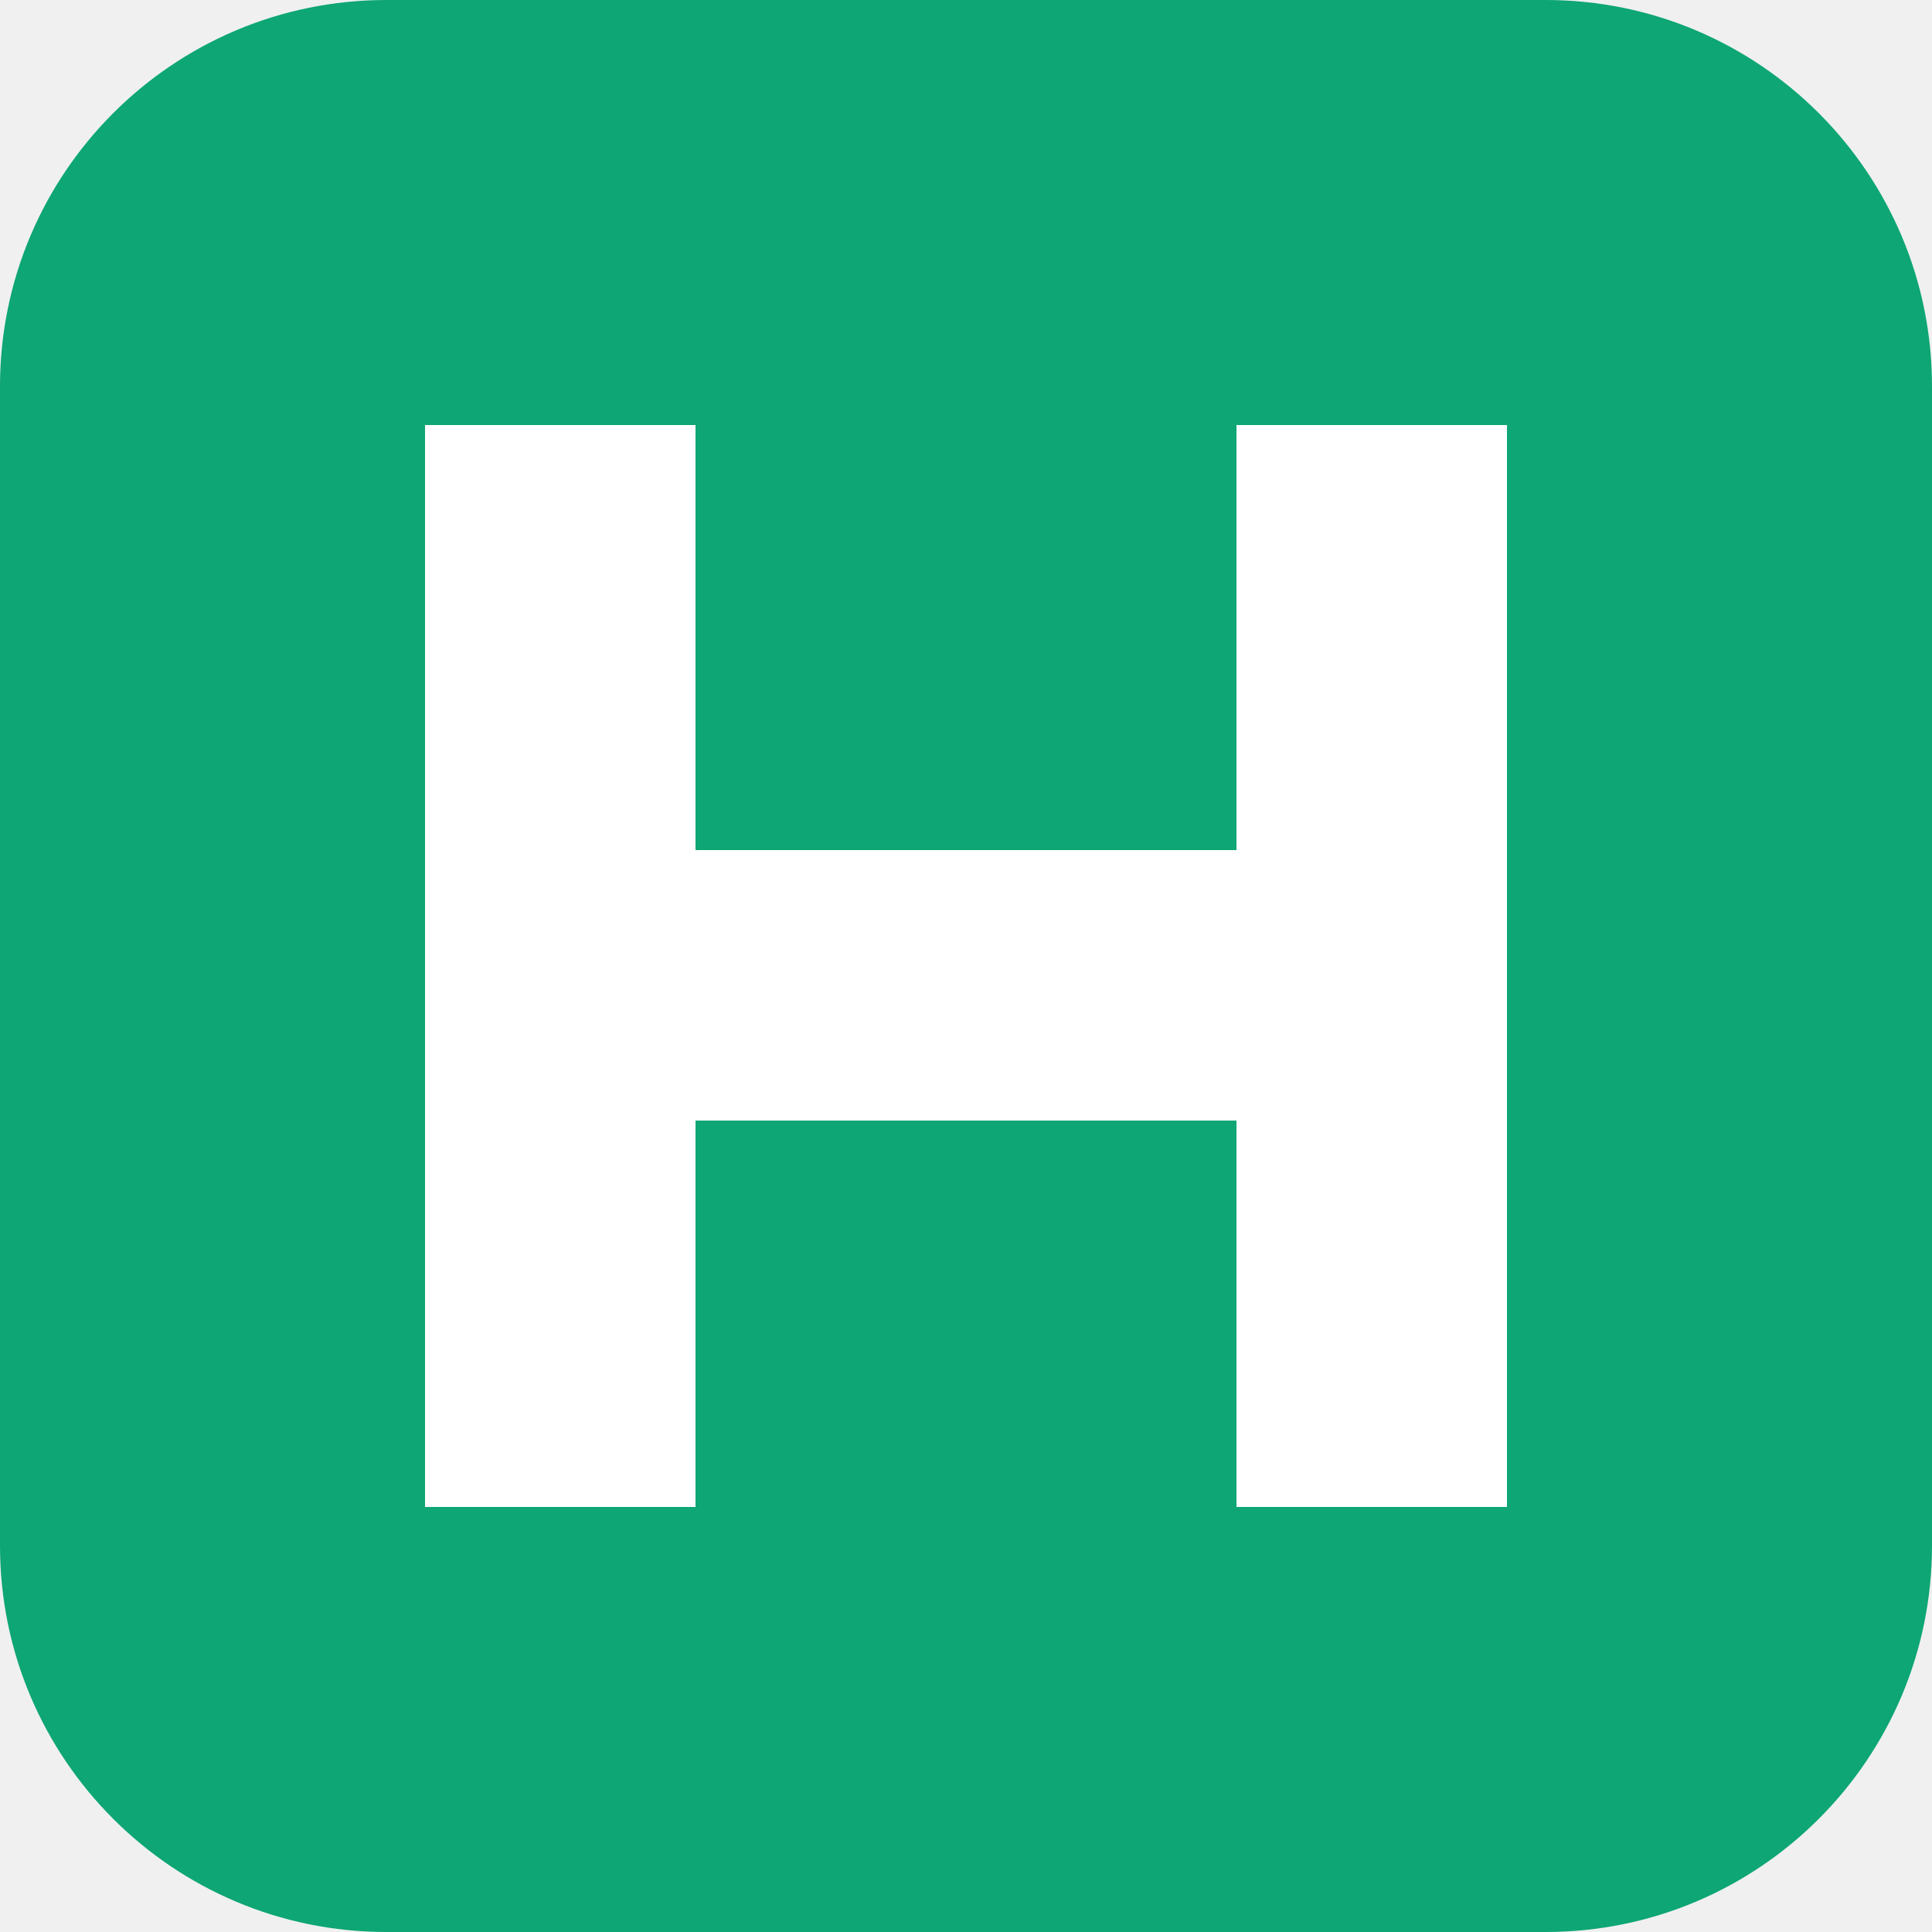
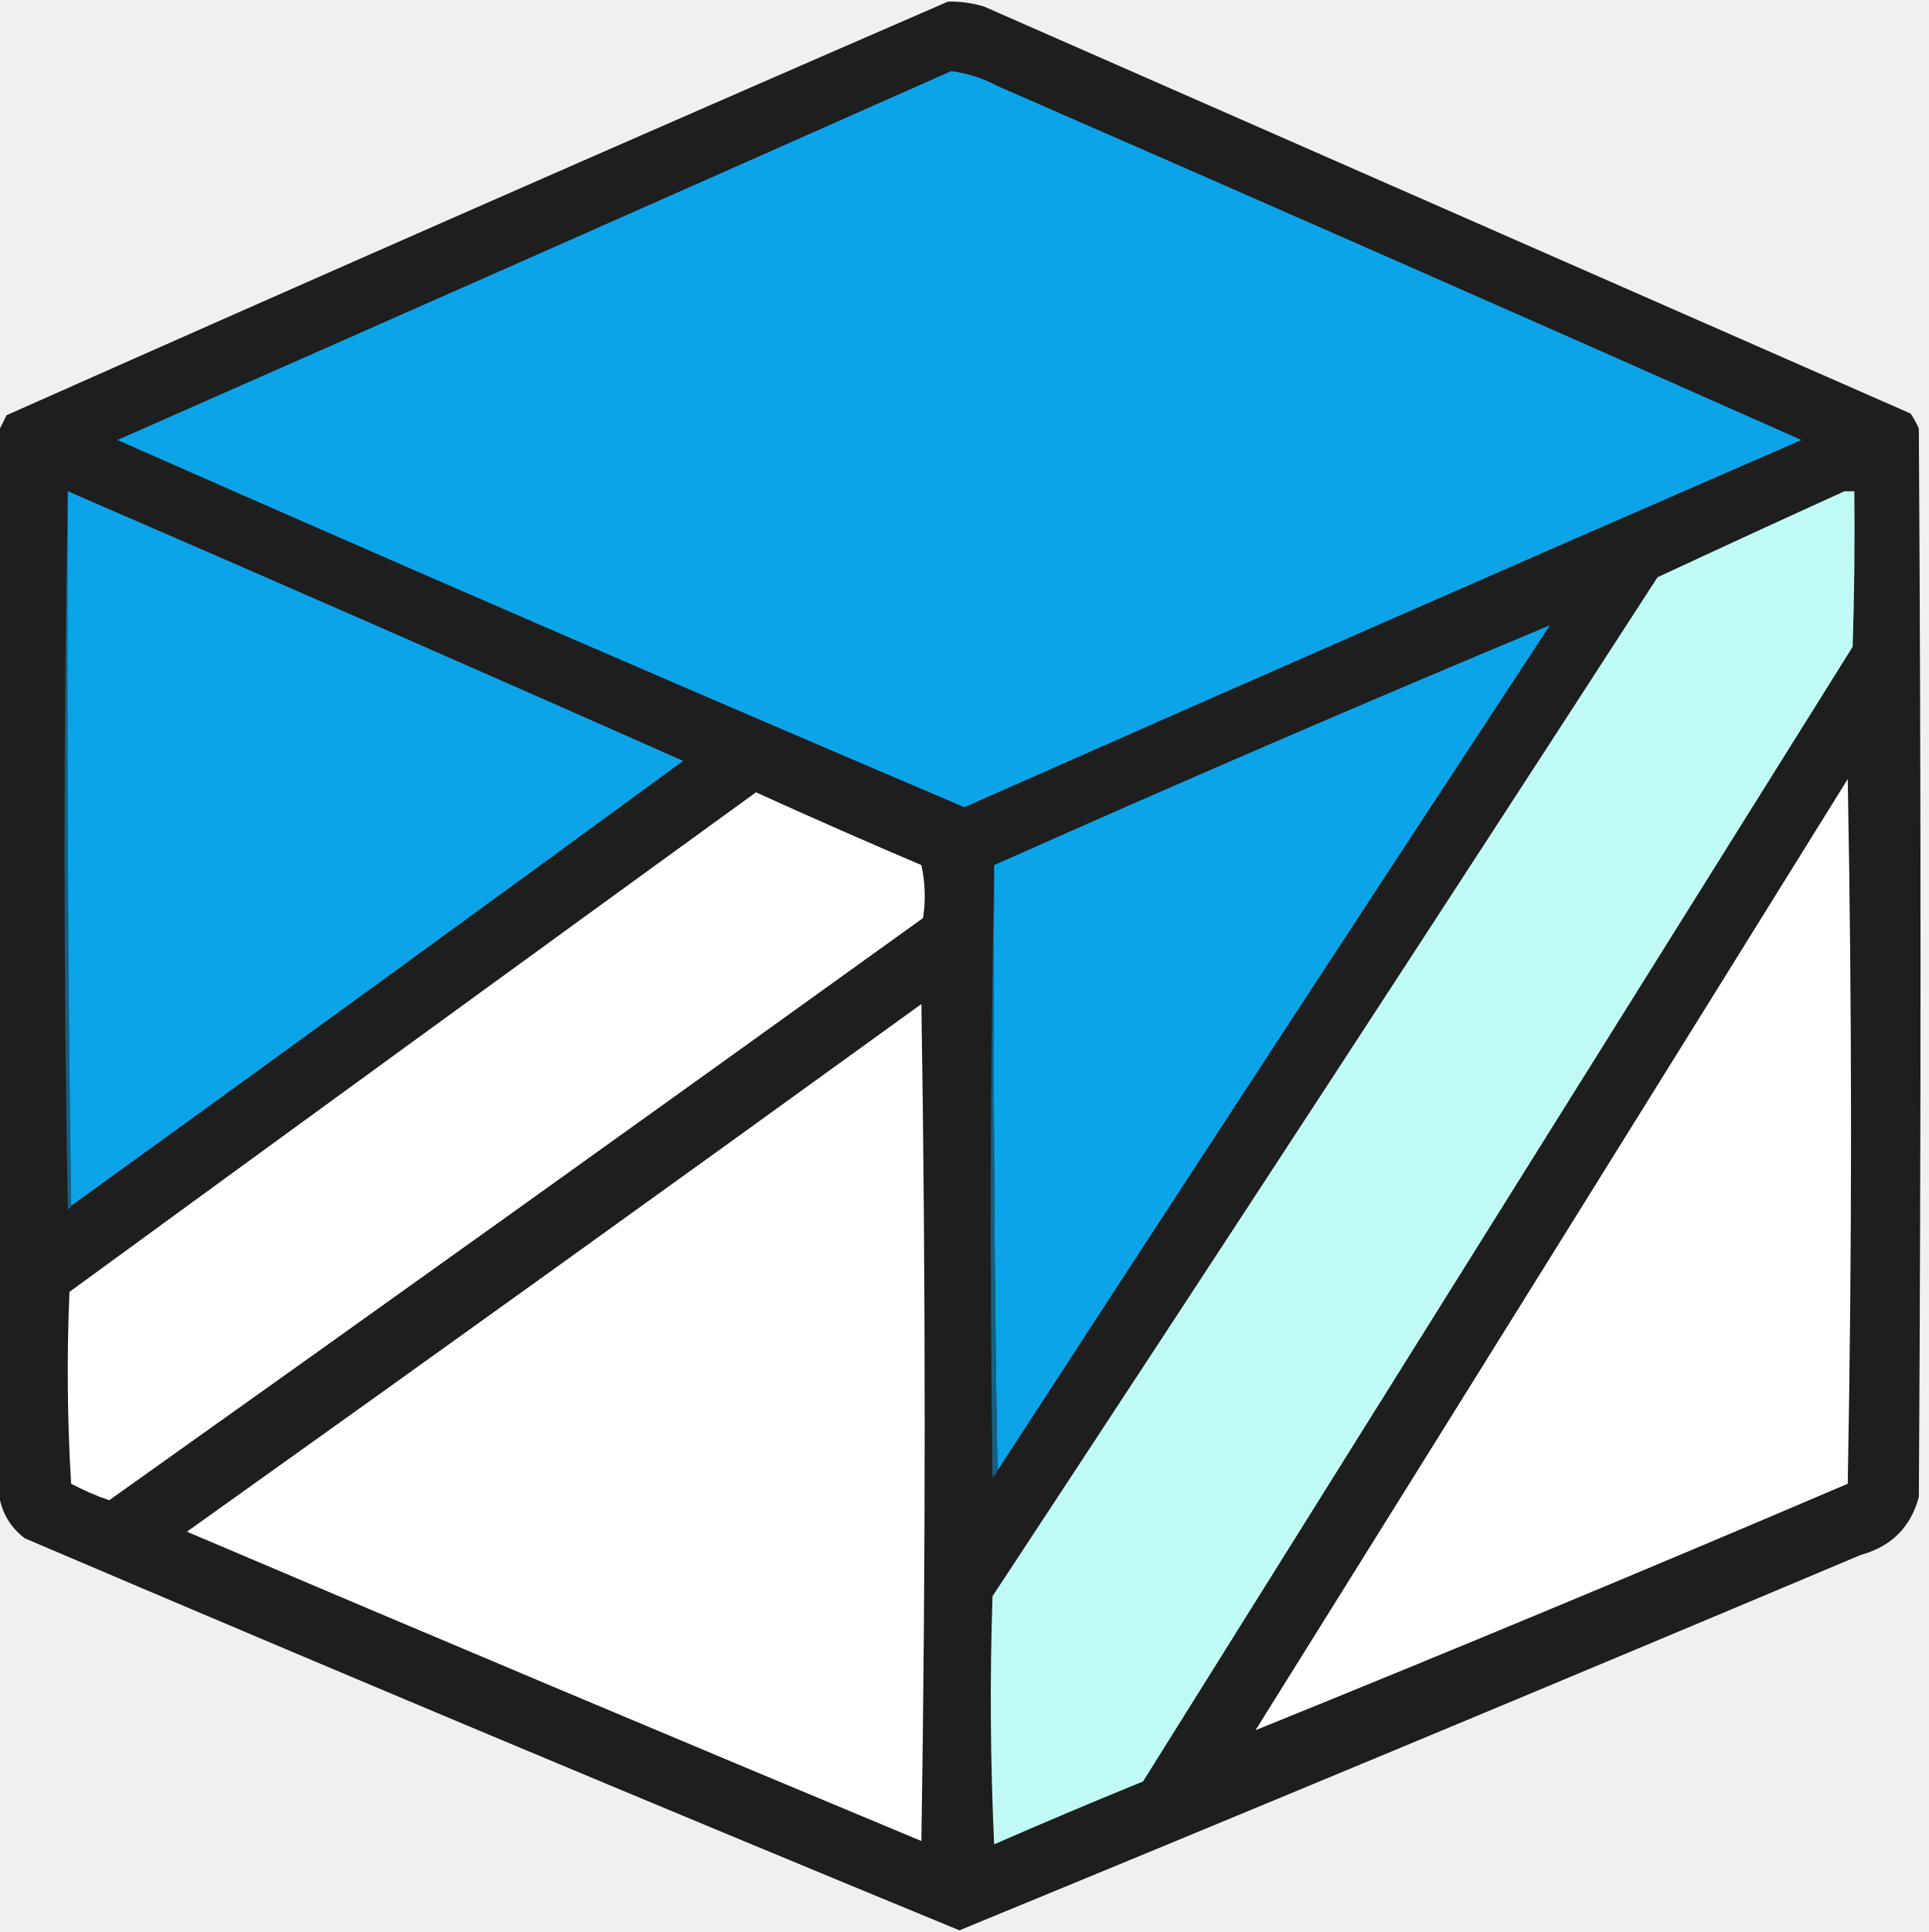
- <svg xmlns="http://www.w3.org/2000/svg" viewBox="0 0 100 100" fill="none">
-   <rect width="100" height="100" rx="20" fill="#0DA674" />
-   <path d="M22 22h14v22h28V22h14v56H64V58H36v20H22V22z" fill="white" />
+ <svg xmlns="http://www.w3.org/2000/svg" viewBox="627 458 583 584">
+   <path d="M913.5 458.5C917.247 458.392 920.914 458.892 924.5 460C1017.83 501 1111.17 542 1204.5 583C1205.46 584.419 1206.29 585.919 1207 587.5C1207.67 695.167 1207.67 802.833 1207 910.5C1204.54 919.631 1198.7 925.465 1189.5 928C1098.82 966.227 1007.98 1004.06 917 1041.5C822.603 1002.59 728.436 963.089 634.5 923C630.619 920.072 628.119 916.239 627 911.5C626.333 803.5 626.333 695.5 627 587.5C627.667 586.167 628.333 584.833 629 583.5C723.742 541.373 818.575 499.707 913.5 458.5Z" fill="#FFFFFF" />
+   <path fill-rule="evenodd" clip-rule="evenodd" d="M913.5 458.5C917.247 458.392 920.914 458.892 924.5 460C1017.83 501 1111.17 542 1204.5 583C1205.46 584.419 1206.29 585.919 1207 587.5C1207.67 695.167 1207.67 802.833 1207 910.5C1204.54 919.631 1198.7 925.465 1189.5 928C1098.82 966.227 1007.98 1004.06 917 1041.5C822.603 1002.59 728.436 963.089 634.5 923C630.619 920.072 628.119 916.239 627 911.5C626.333 803.5 626.333 695.5 627 587.5C627.667 586.167 628.333 584.833 629 583.5C723.742 541.373 818.575 499.707 913.5 458.5ZM1185.5 693.5C1186.83 764.334 1186.83 835.334 1185.5 906.5C1125.95 931.951 1066.28 956.784 1006.5 981C1066.3 885.223 1125.97 789.389 1185.5 693.5ZM855.5 697.5C872.054 705.021 888.721 712.354 905.5 719.5C906.663 724.802 906.829 730.136 906 735.5C824.159 794.418 742.159 853.084 660 911.5C656.043 910.125 652.209 908.458 648.5 906.5C647.334 887.175 647.167 867.842 648 848.5C717.145 798.023 786.312 747.69 855.5 697.5ZM905.5 761.5C906.832 845.668 906.832 930.001 905.5 1014.5C831.355 983.591 757.355 952.425 683.5 921C757.743 868.057 831.743 814.89 905.5 761.5Z" fill="#1E1E1E" />
+   <path d="M914.5 479.5C919.428 480.128 924.095 481.628 928.5 484C1009.65 519.409 1090.65 555.076 1171.5 591C1087.05 627.725 1002.72 664.725 918.5 702C833.045 665.614 747.712 628.614 662.5 591C746.609 553.915 830.609 516.748 914.5 479.5Z" fill="#0CA4E8" />
+   <path d="M647.5 606.5C647.167 678.669 647.501 750.669 648.5 822.5C648.44 823.043 648.107 823.376 647.5 823.5C646.168 751.001 646.168 678.668 647.5 606.5Z" fill="#156082" />
+   <path d="M647.5 606.5C709.626 633.397 771.626 660.563 833.5 688C771.955 733.052 710.288 777.885 648.5 822.5C647.501 750.669 647.167 678.669 647.5 606.5Z" fill="#0CA4E8" />
+   <path d="M1184.5 606.5C1185.5 606.5 1186.5 606.5 1187.5 606.5C1187.67 622.17 1187.5 637.837 1187 653.5C1115.5 767.833 1044 882.167 972.5 996.5C957.418 1002.64 942.418 1008.97 927.5 1015.5C926.334 990.507 926.167 965.507 927 940.5C994.393 838.103 1061.39 735.437 1128 632.5C1146.84 623.726 1165.67 615.059 1184.5 606.5Z" fill="#C0FAF4" />
+   <path d="M928.5 902.5C927.501 841.669 927.168 780.669 927.5 719.5C983.308 694.629 1039.31 670.462 1095.5 647C1039.61 732.049 983.944 817.216 928.5 902.5Z" fill="#0CA4E8" />
+   <path d="M927.5 719.5C927.168 780.669 927.501 841.669 928.5 902.5C928.217 903.289 927.717 903.956 927 904.5C926.168 842.665 926.335 780.999 927.5 719.5Z" fill="#156082" />
</svg>
